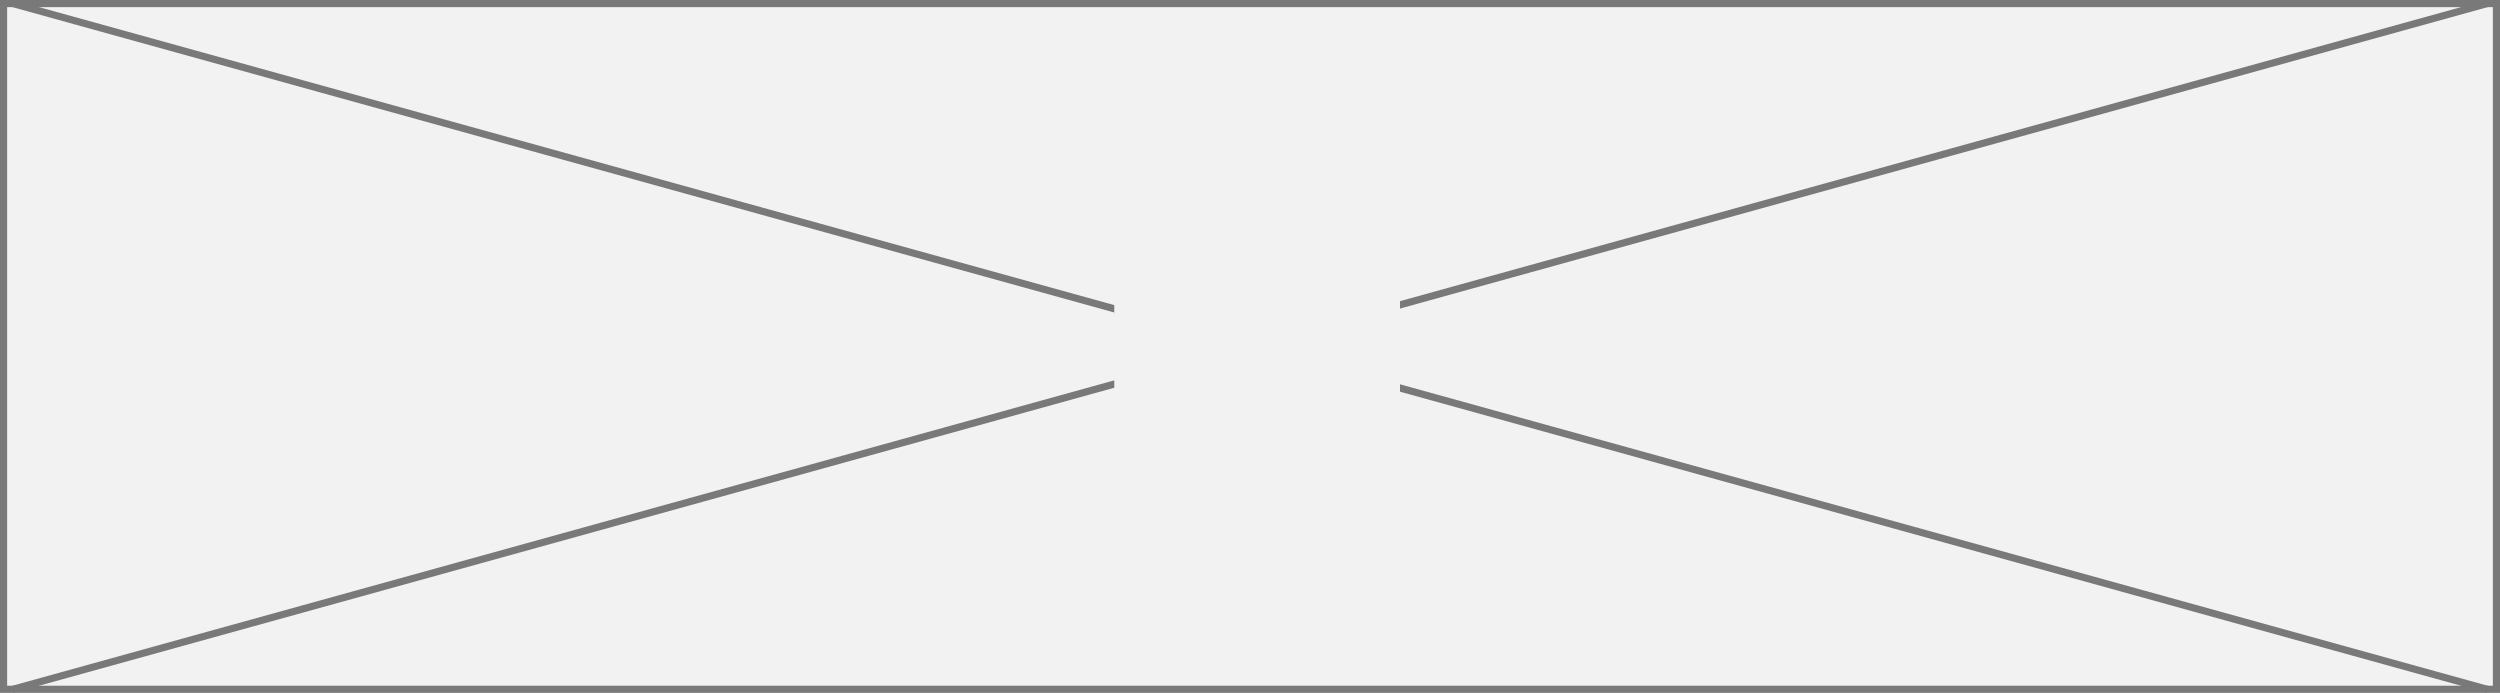
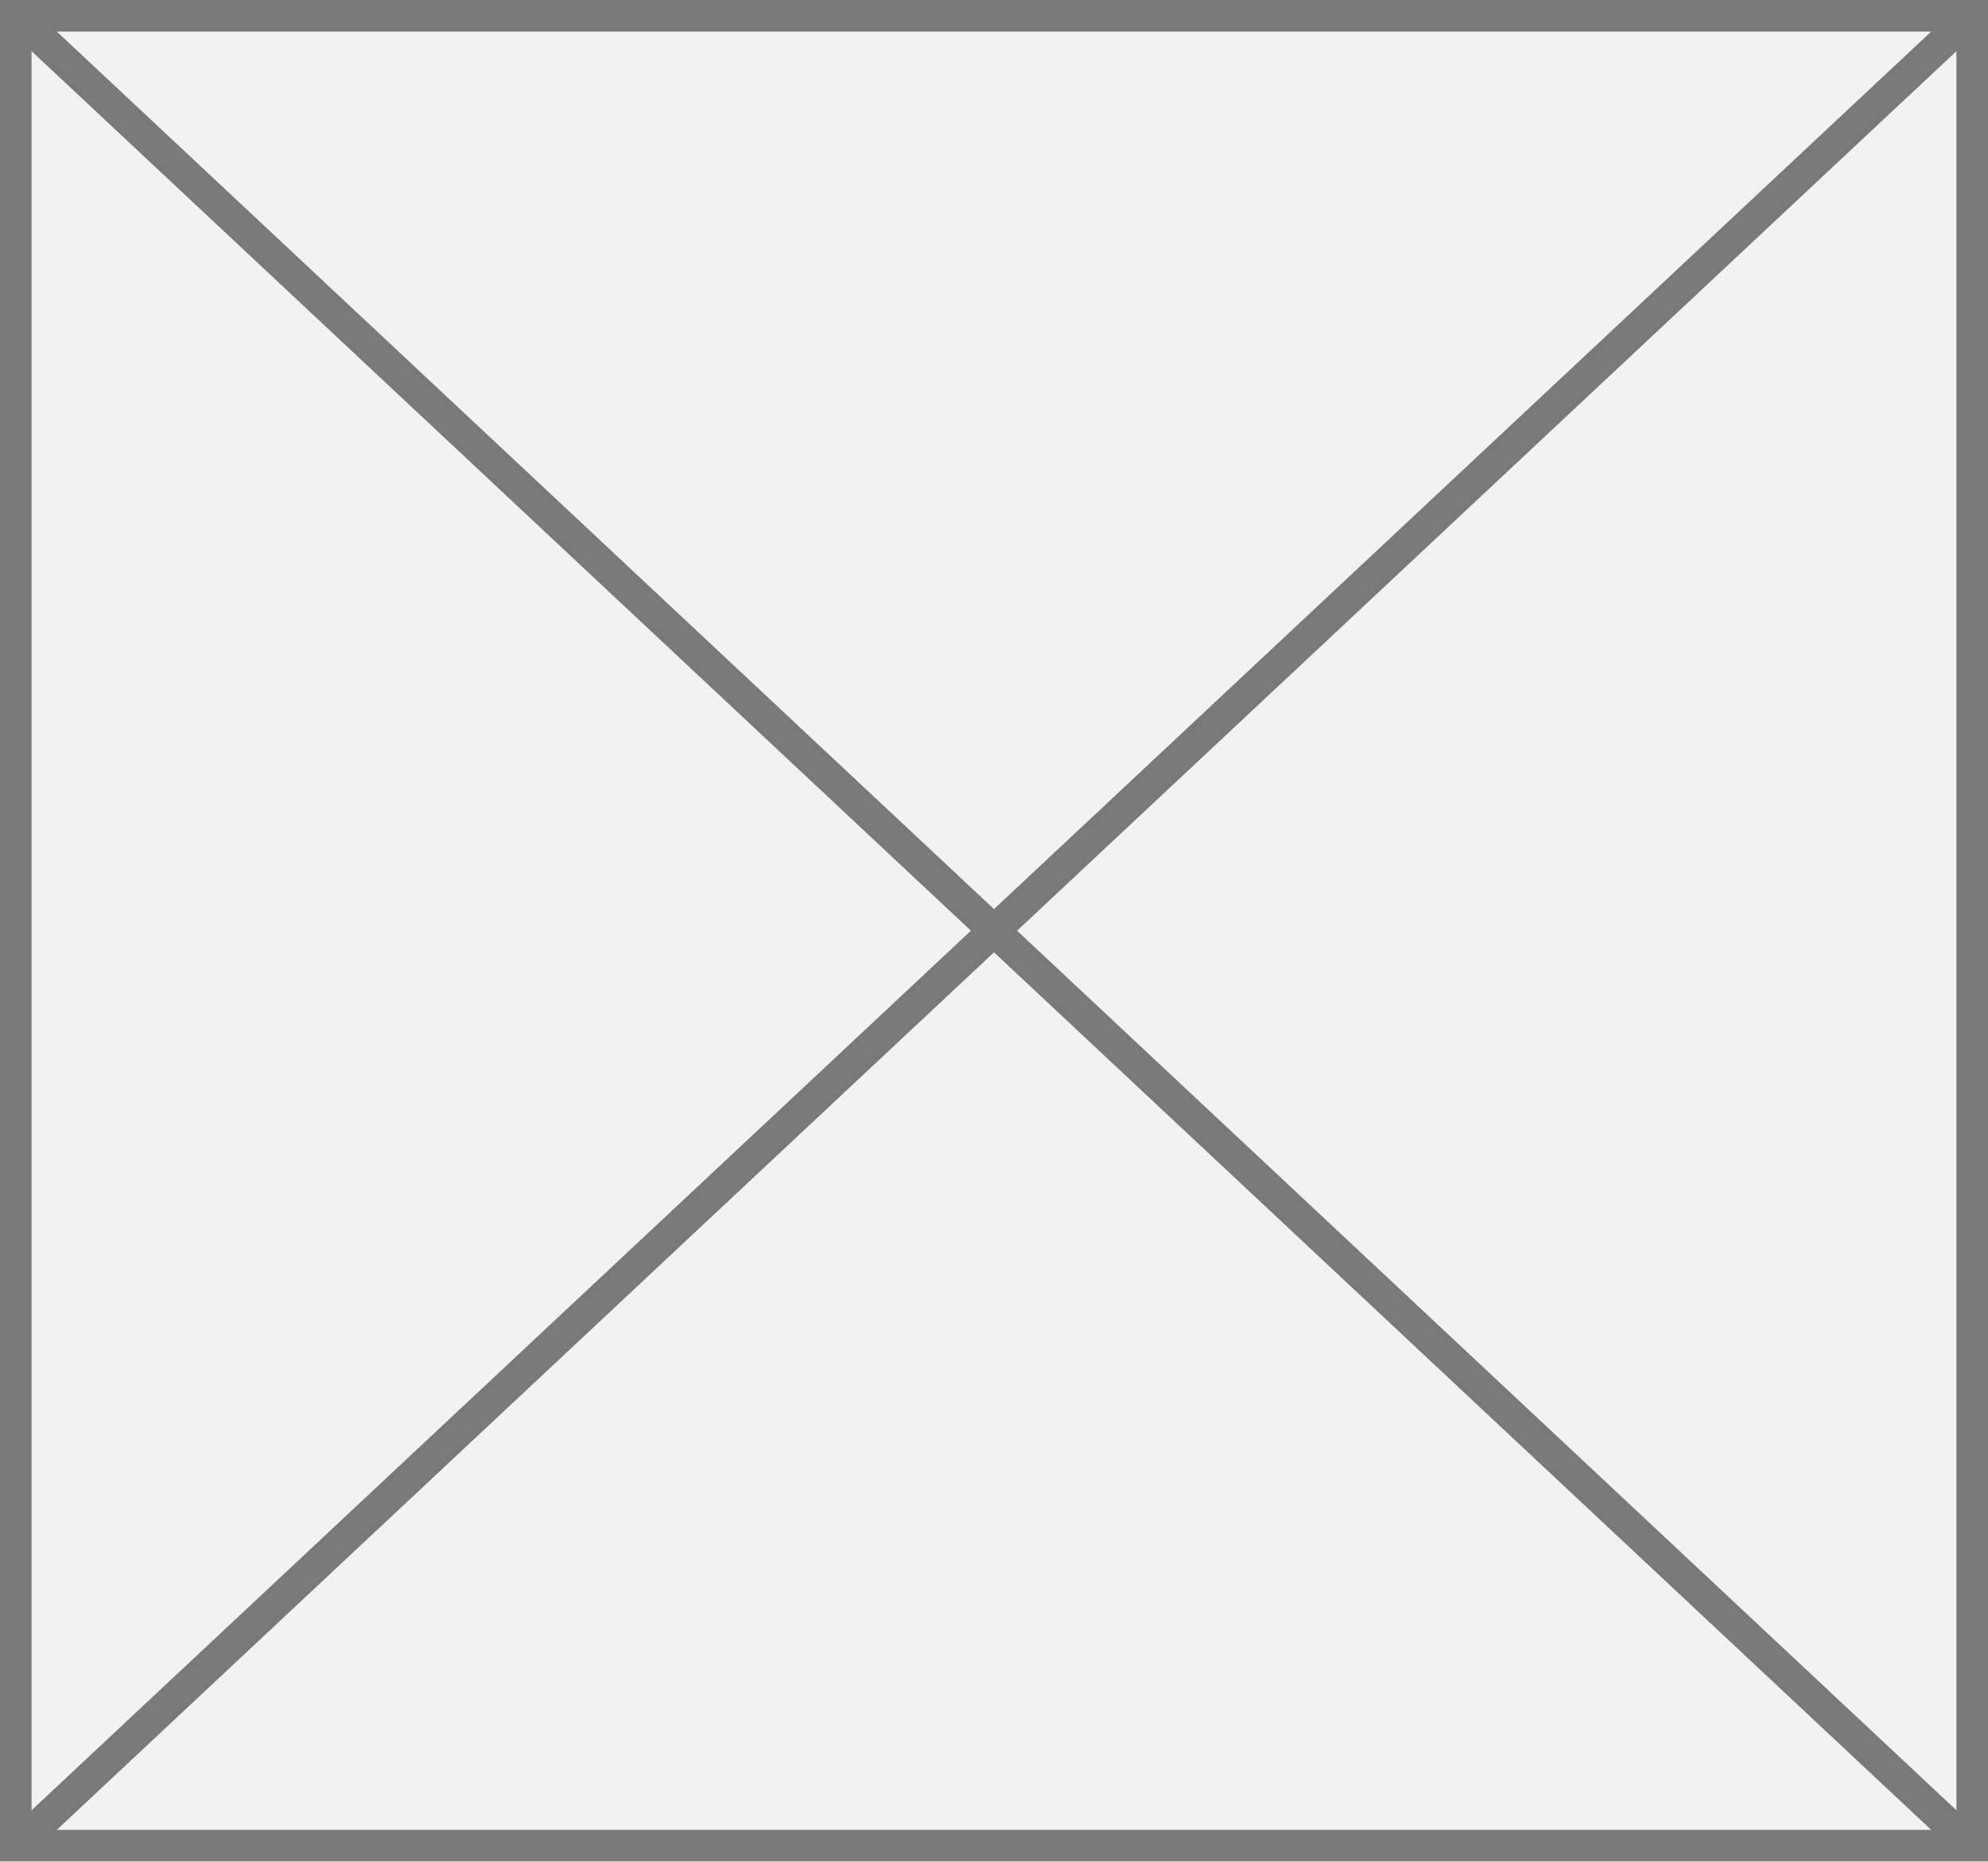
- <svg xmlns="http://www.w3.org/2000/svg" version="1.1" width="350px" height="97px">
-   <defs>
-     <mask fill="white" id="clip278">
-       <path d="M 236 260  L 276 260  L 276 282  L 236 282  Z M 80 221  L 430 221  L 430 318  L 80 318  Z " fill-rule="evenodd" />
-     </mask>
-   </defs>
-   <g transform="matrix(1 0 0 1 -80 -221 )">
-     <path d="M 80.5 221.5  L 429.5 221.5  L 429.5 317.5  L 80.5 317.5  L 80.5 221.5  Z " fill-rule="nonzero" fill="#f2f2f2" stroke="none" />
-     <path d="M 80.5 221.5  L 429.5 221.5  L 429.5 317.5  L 80.5 317.5  L 80.5 221.5  Z " stroke-width="1" stroke="#797979" fill="none" />
-     <path d="M 81.739 221.482  L 428.261 317.518  M 428.261 221.482  L 81.739 317.518  " stroke-width="1" stroke="#797979" fill="none" mask="url(#clip278)" />
+ <svg xmlns="http://www.w3.org/2000/svg" version="1.1" width="63px" height="59px">
+   <g transform="matrix(1 0 0 1 -262 -326 )">
+     <path d="M 262.5 326.5  L 324.5 326.5  L 324.5 384.5  L 262.5 384.5  L 262.5 326.5  Z " fill-rule="nonzero" fill="#f2f2f2" stroke="none" />
+     <path d="M 262.5 326.5  L 324.5 326.5  L 324.5 384.5  L 262.5 384.5  L 262.5 326.5  Z " stroke-width="1" stroke="#797979" fill="none" />
+     <path d="M 262.39 326.365  L 324.61 384.635  M 324.61 326.365  L 262.39 384.635  " stroke-width="1" stroke="#797979" fill="none" />
  </g>
</svg>
